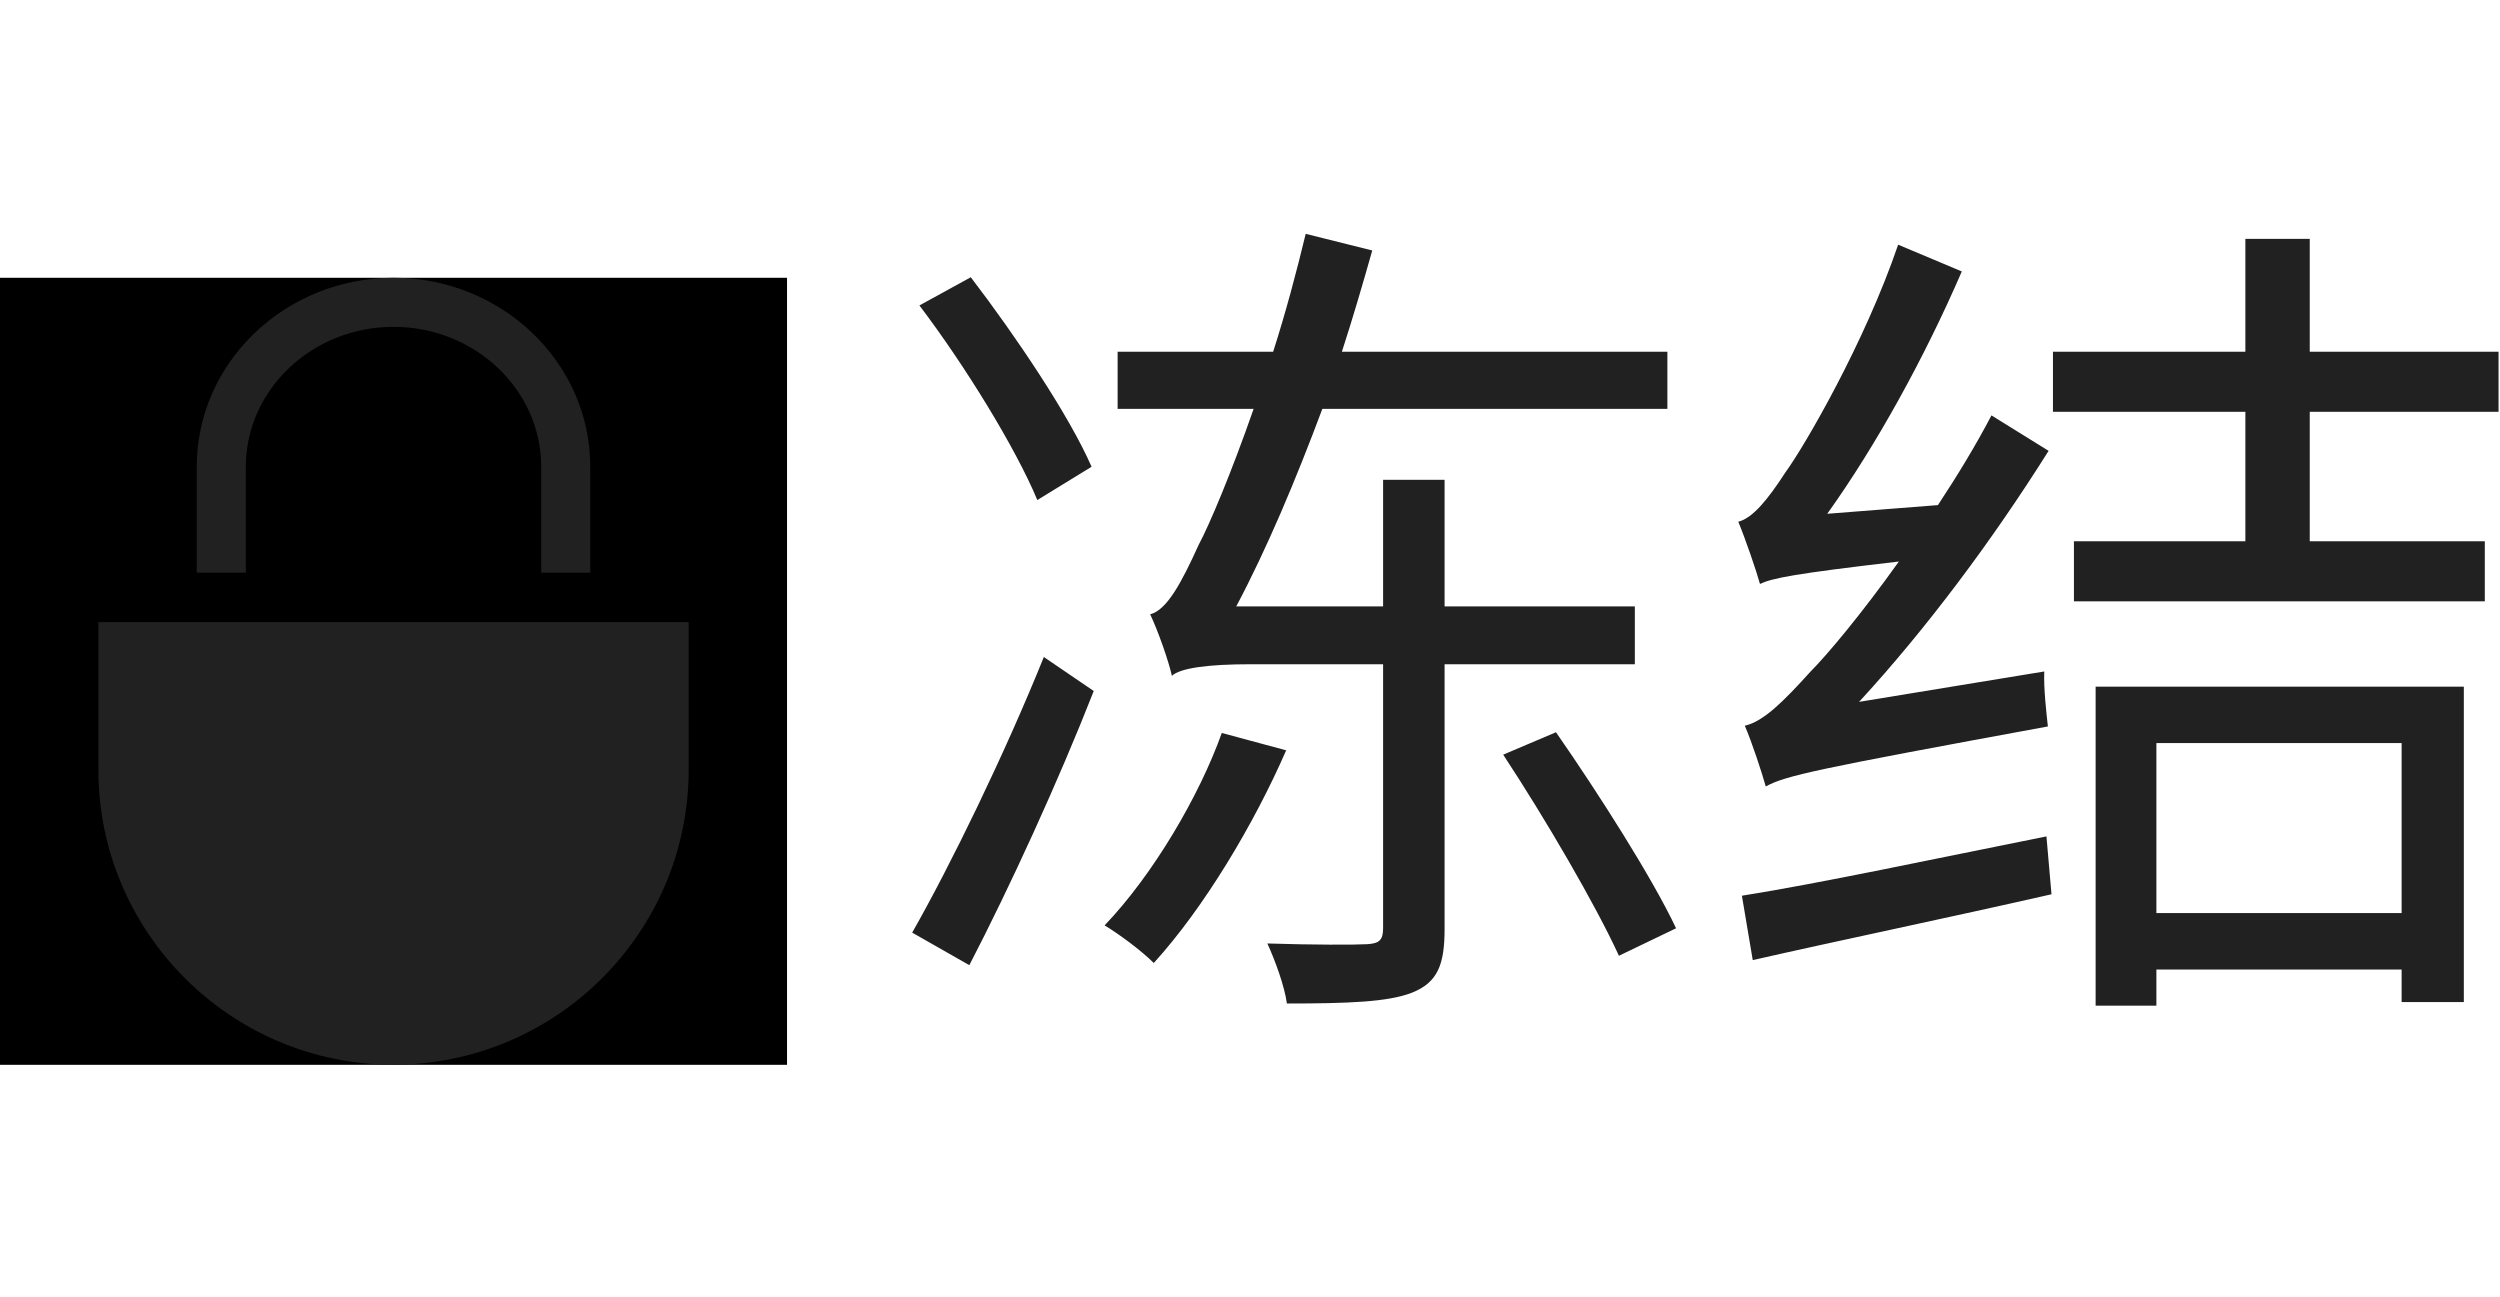
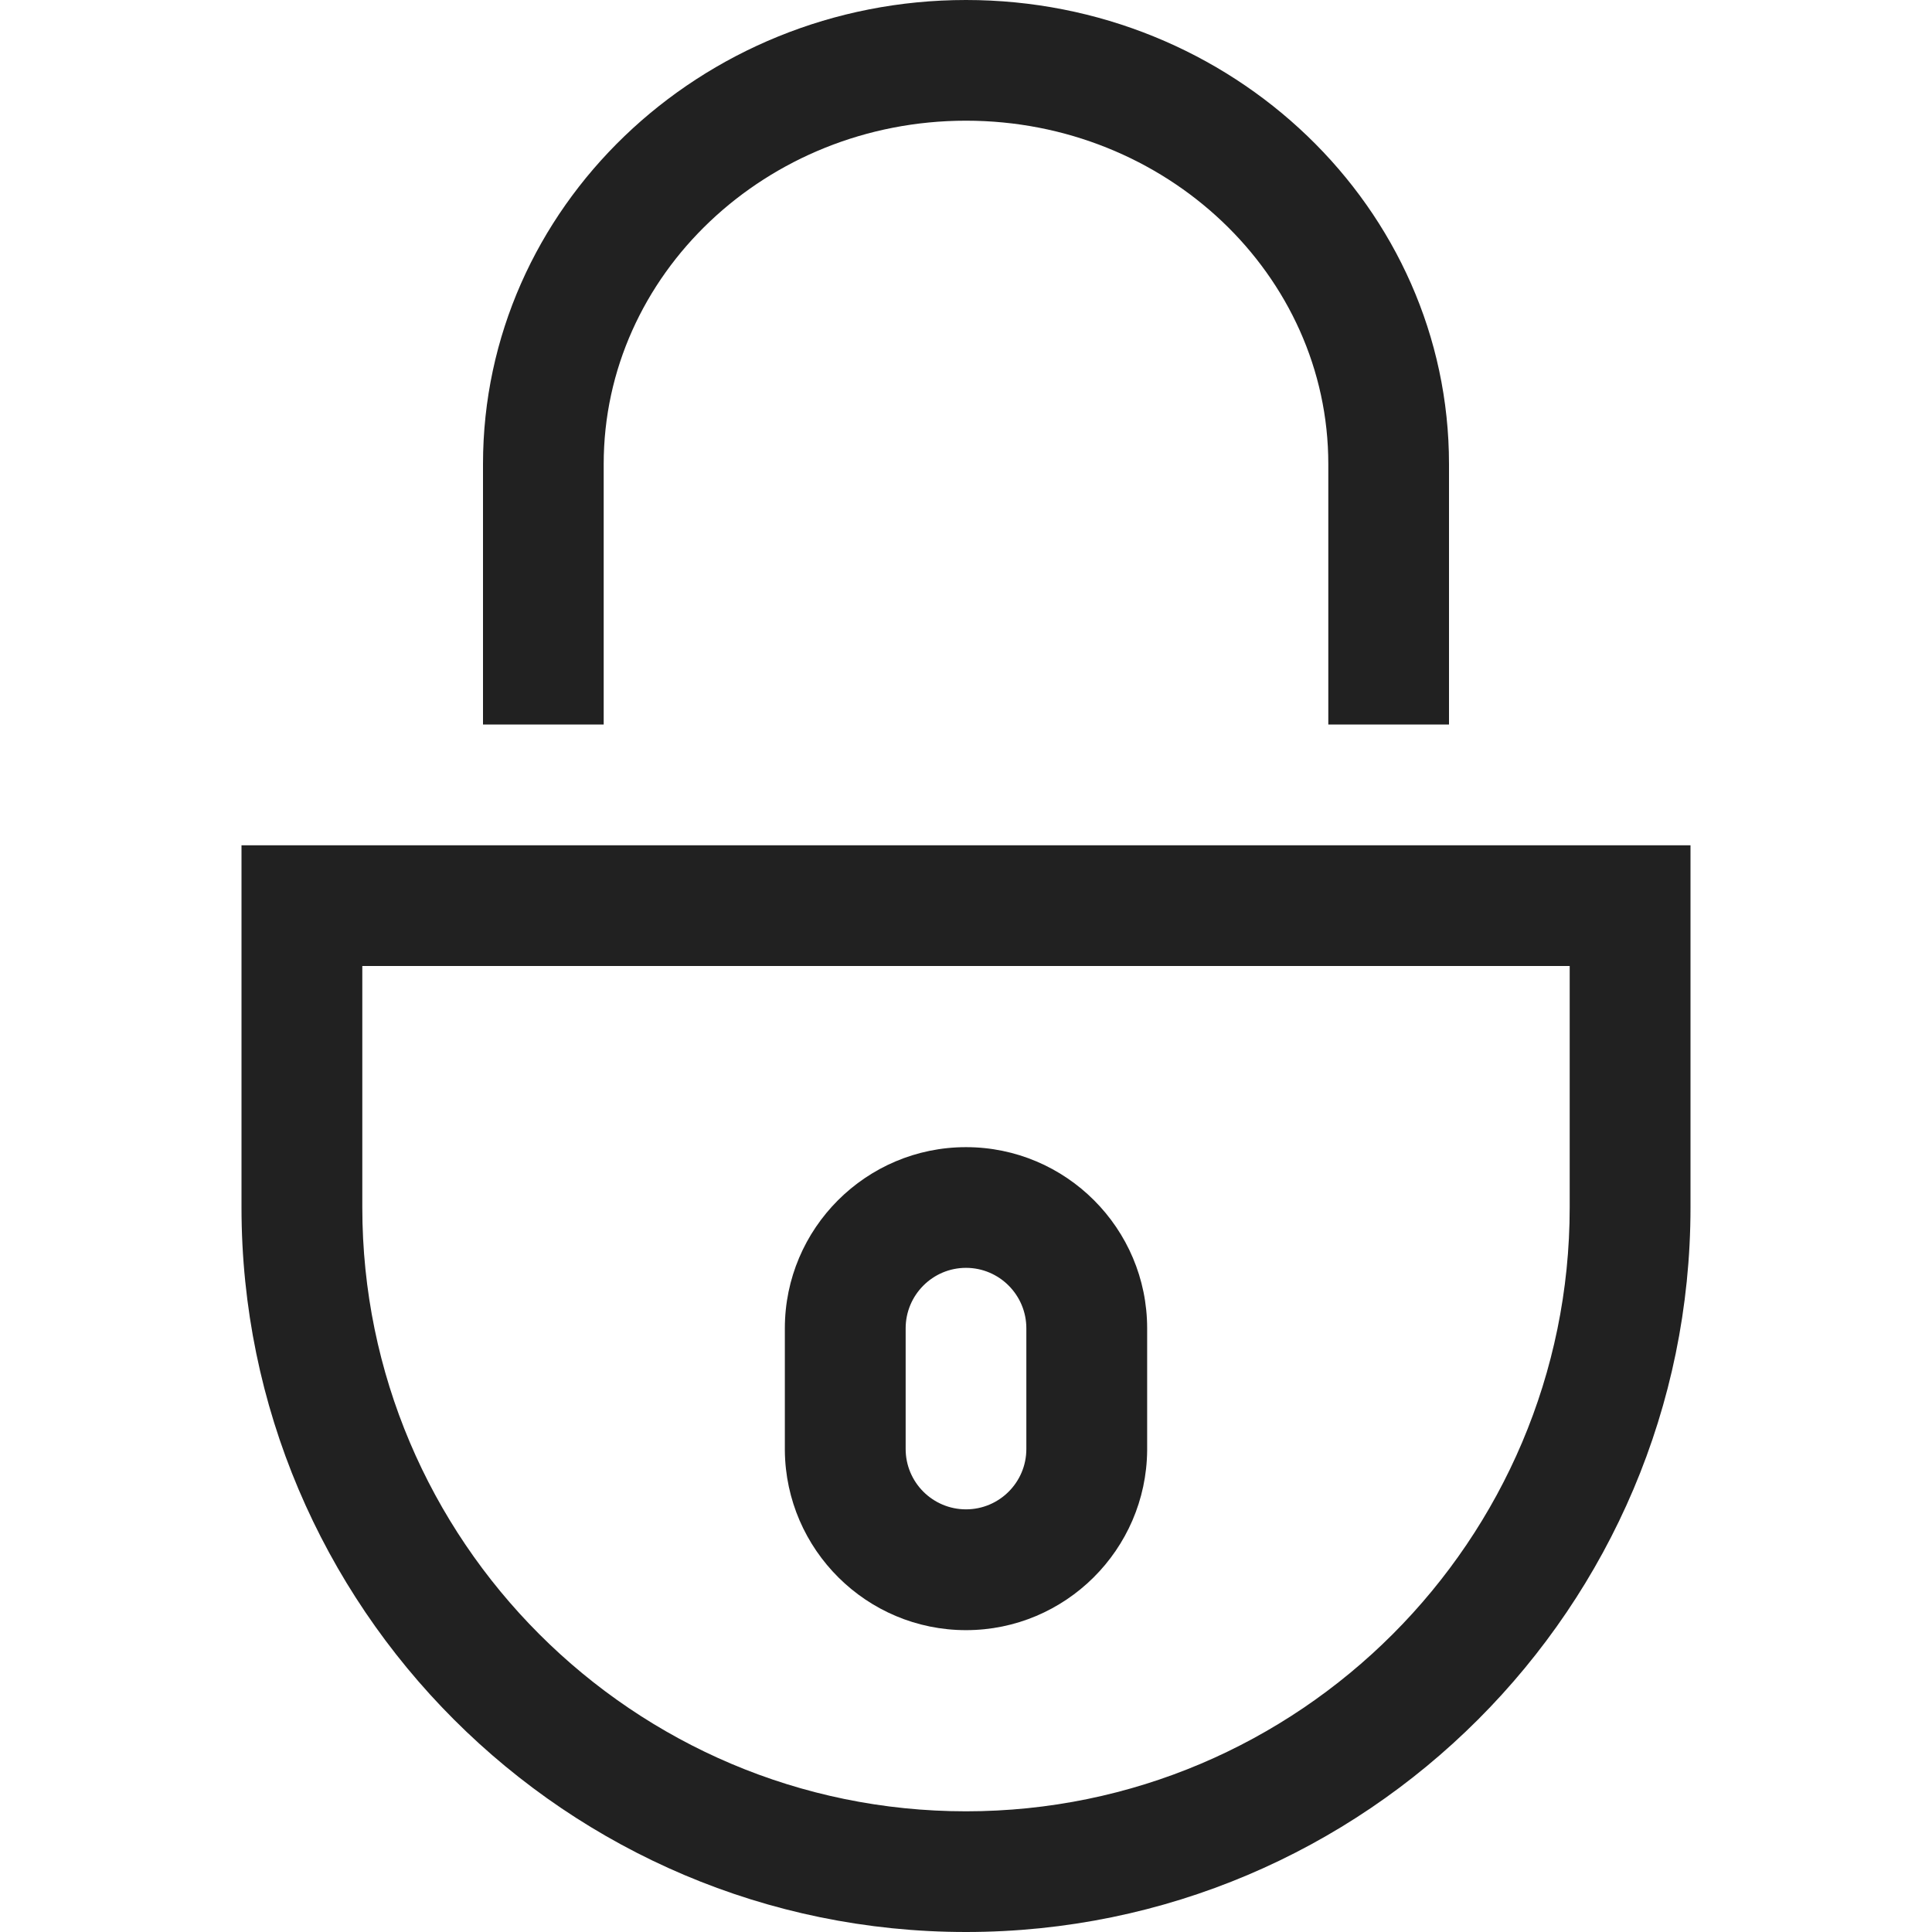
- <svg xmlns="http://www.w3.org/2000/svg" width="54" height="28" viewBox="0 0 54 28">
+ <svg xmlns="http://www.w3.org/2000/svg" width="17" height="17" viewBox="0 0 17 17">
  <g transform="matrix(1,0,0,1,0,0)">
-     <g transform="matrix(1,0,0,1,19,0)">
-       <text x="0" y="20.3" font-family="Alibaba PuHuiTi 2.0" font-size="18" fill="rgb(33,33,33)">冻结</text>
-     </g>
-     <g transform="matrix(1,0,0,1,0,6)">
-       <g transform="matrix(1,0,0,1,0,0)">
-         <path d="M0 0L17 0L17 17L0 17L0 0Z" fill="rgb(0,0,0)" fill-rule="evenodd" />
-       </g>
-       <g transform="matrix(1,0,0,1,2.125,7.4375)">
-         <g transform="matrix(1,0,0,1,0,0)">
-           <path d="M6.37 9.56C2.86 9.56 0 6.7 0 3.19L0 0L12.75 0L12.75 3.19C12.75 6.7 9.89 9.56 6.37 9.56L6.37 9.56Z" fill="rgb(33,33,33)" />
-         </g>
-         <g transform="matrix(1,0,0,1,1.0625,1.0625)">
-           <path d="M0 0L0 2.12C0 5.05 2.38 7.44 5.31 7.44C8.24 7.44 10.62 5.05 10.62 2.12L10.62 0L0 0L0 0Z" fill="rgb(33,33,33)" />
-         </g>
-       </g>
-       <g transform="matrix(1,0,0,1,6.90625,10.09375)">
-         <g transform="matrix(1,0,0,1,0,0)">
-           <path d="M1.59 4.25C0.72 4.25 0.01 3.54 0 2.67L0 1.59C0 0.72 0.72 0 1.59 0C2.47 0 3.19 0.72 3.19 1.59L3.19 2.67C3.18 3.54 2.47 4.25 1.59 4.25L1.59 4.25Z" fill="rgb(33,33,33)" />
-         </g>
-         <g transform="matrix(1,0,0,1,1.0625,1.0625)">
-           <path d="M0.53 0C0.24 0 0 0.24 0 0.53L0 1.59C0 1.89 0.24 2.12 0.53 2.12C0.82 2.12 1.06 1.89 1.06 1.59L1.06 0.53C1.06 0.24 0.82 0 0.53 0L0.53 0Z" fill="rgb(33,33,33)" />
-         </g>
-       </g>
-       <g transform="matrix(1,0,0,1,4.25,-2.384185791015625e-7)">
-         <path d="M8.5 6.37L7.44 6.37L7.44 4.08C7.44 2.42 6.01 1.06 4.25 1.06C2.49 1.06 1.06 2.42 1.06 4.08L1.06 6.37L0 6.37L0 4.08C0 1.83 1.91 0 4.25 0C6.59 0 8.5 1.83 8.5 4.08L8.5 6.37L8.5 6.37Z" fill="rgb(33,33,33)" />
-       </g>
-     </g>
+     <path d="M2.125 10.625C2.125 14.14 4.985 17 8.5 17C12.015 17 14.875 14.14 14.875 10.625V7.438H2.125V10.625ZM3.188 10.625V8.5H13.812V10.625C13.812 13.554 11.429 15.938 8.5 15.938C5.571 15.938 3.188 13.554 3.188 10.625Z" fill="rgb(33,33,33)" fill-rule="evenodd" />
+     <path d="M6.906 12.763C6.914 13.636 7.626 14.344 8.5 14.344C9.374 14.344 10.086 13.636 10.094 12.763V11.688C10.094 10.809 9.379 10.094 8.5 10.094C7.621 10.094 6.906 10.809 6.906 11.688V12.763ZM7.969 11.688C7.969 11.395 8.207 11.156 8.5 11.156C8.793 11.156 9.031 11.395 9.031 11.688V12.75C9.031 13.043 8.793 13.281 8.5 13.281C8.207 13.281 7.969 13.043 7.969 12.75V11.688Z" fill="rgb(33,33,33)" fill-rule="evenodd" />
+     <path d="M12.75 6.375H11.688V4.083C11.688 2.418 10.258 1.062 8.5 1.062C6.743 1.062 5.312 2.418 5.312 4.083V6.375H4.25V4.083C4.25 1.831 6.156 -2.38419e-07 8.5 -2.38419e-07C10.844 -2.38419e-07 12.75 1.831 12.75 4.083V6.375V6.375Z" fill="rgb(33,33,33)" />
  </g>
</svg>
